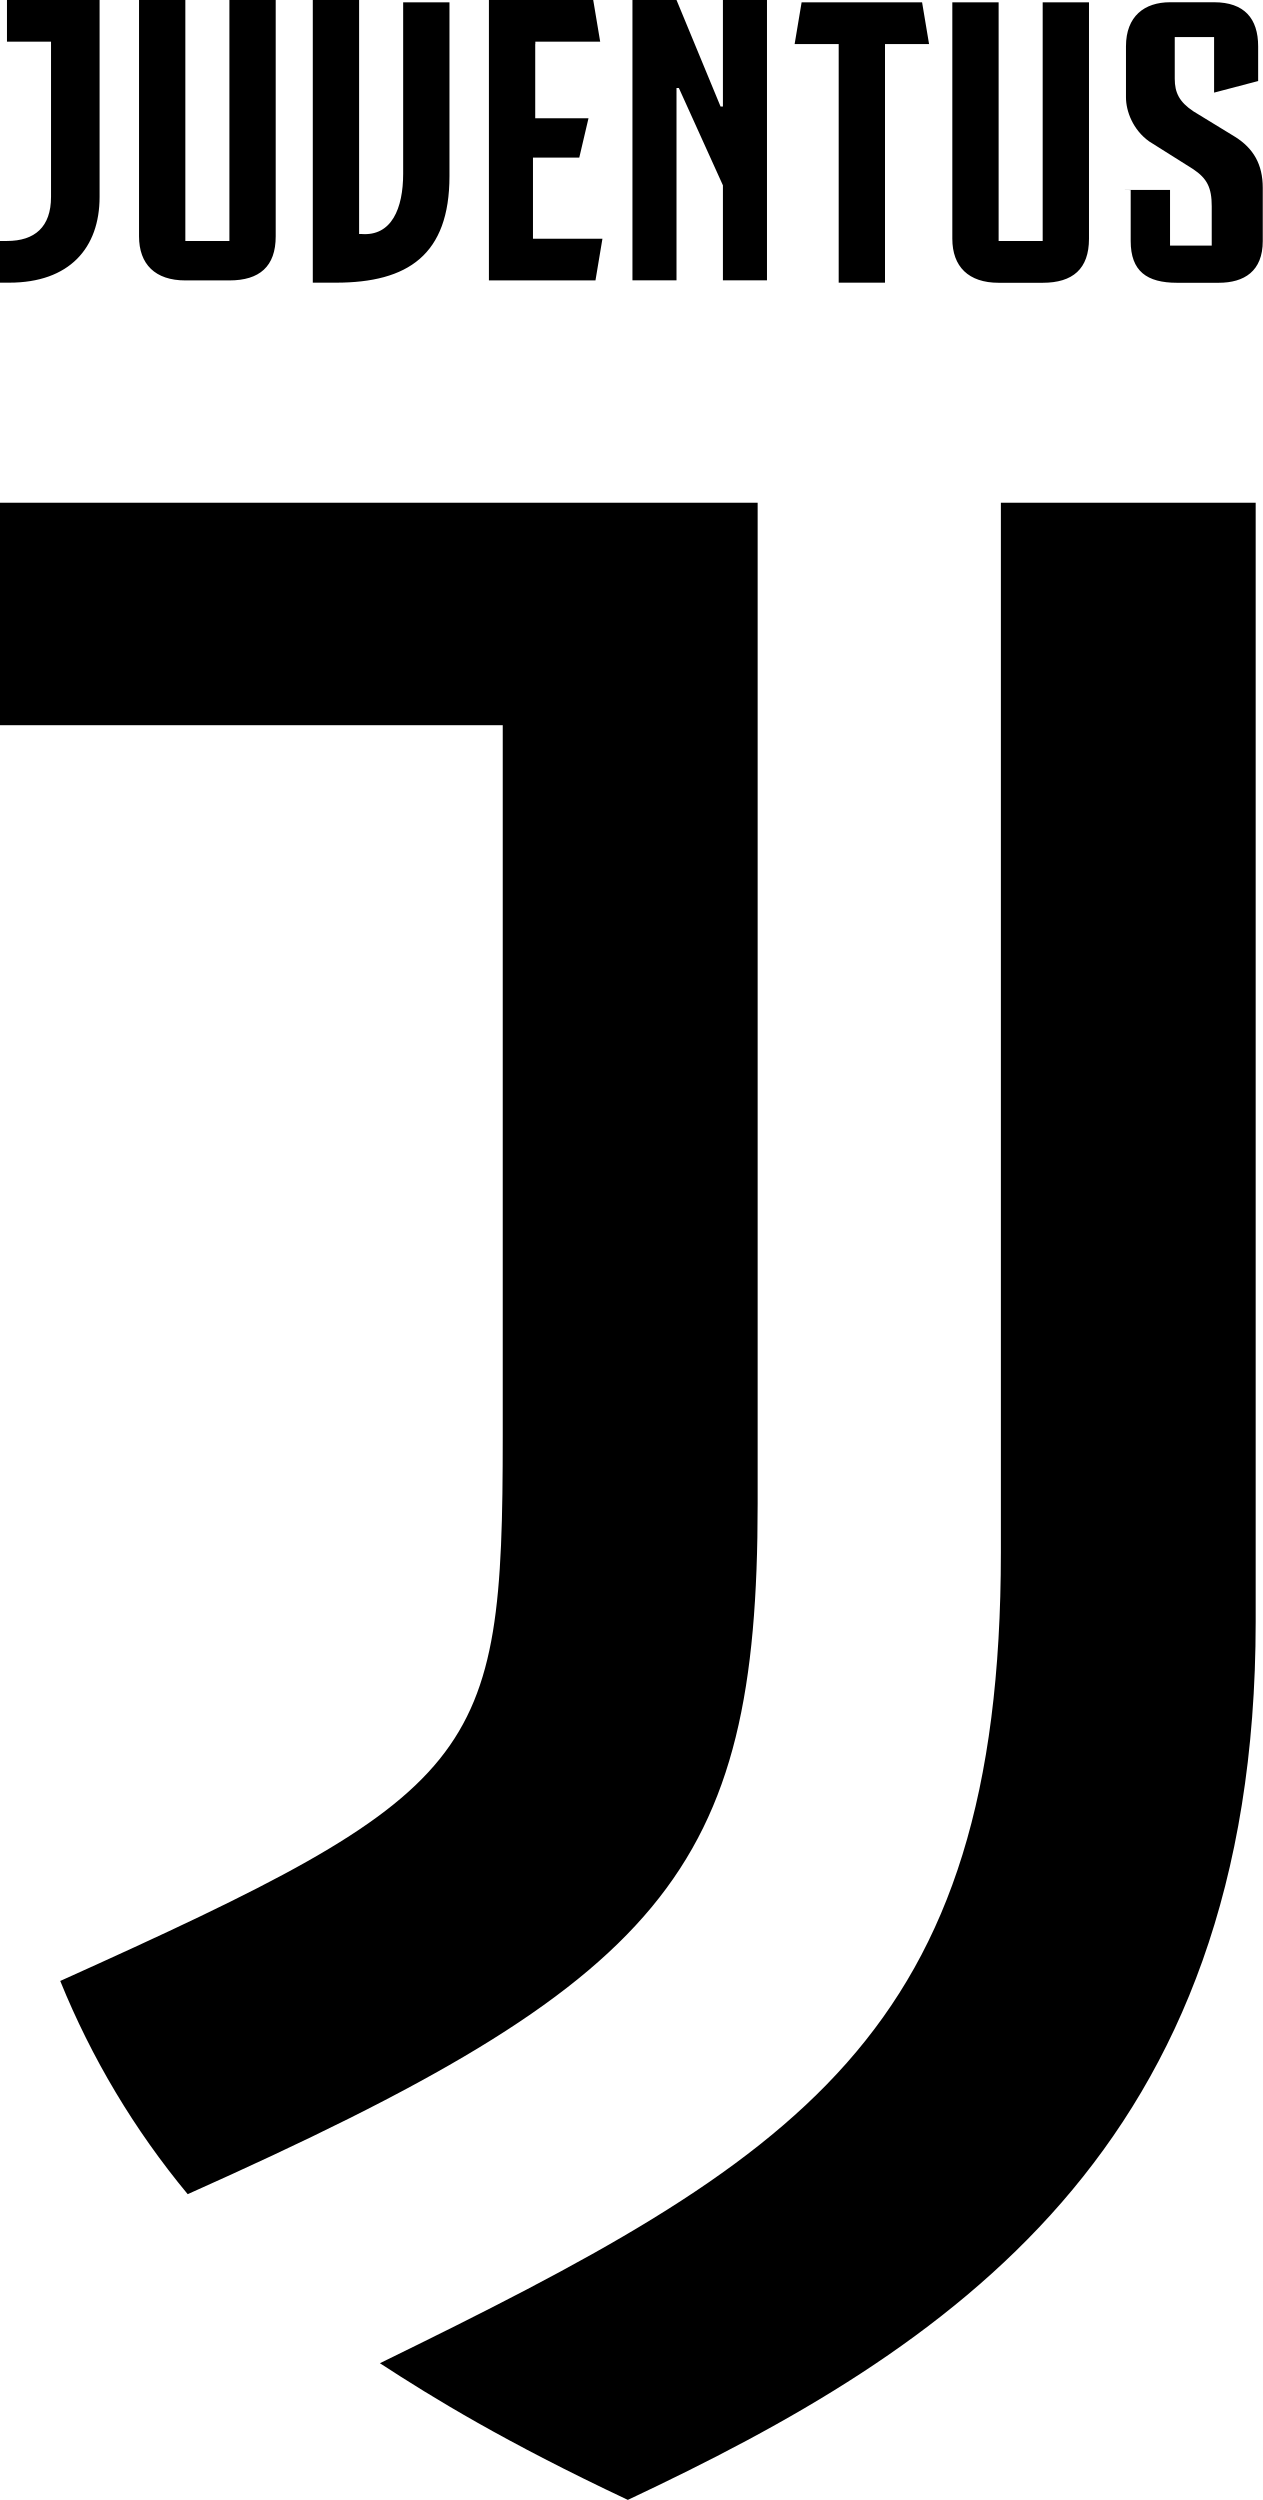
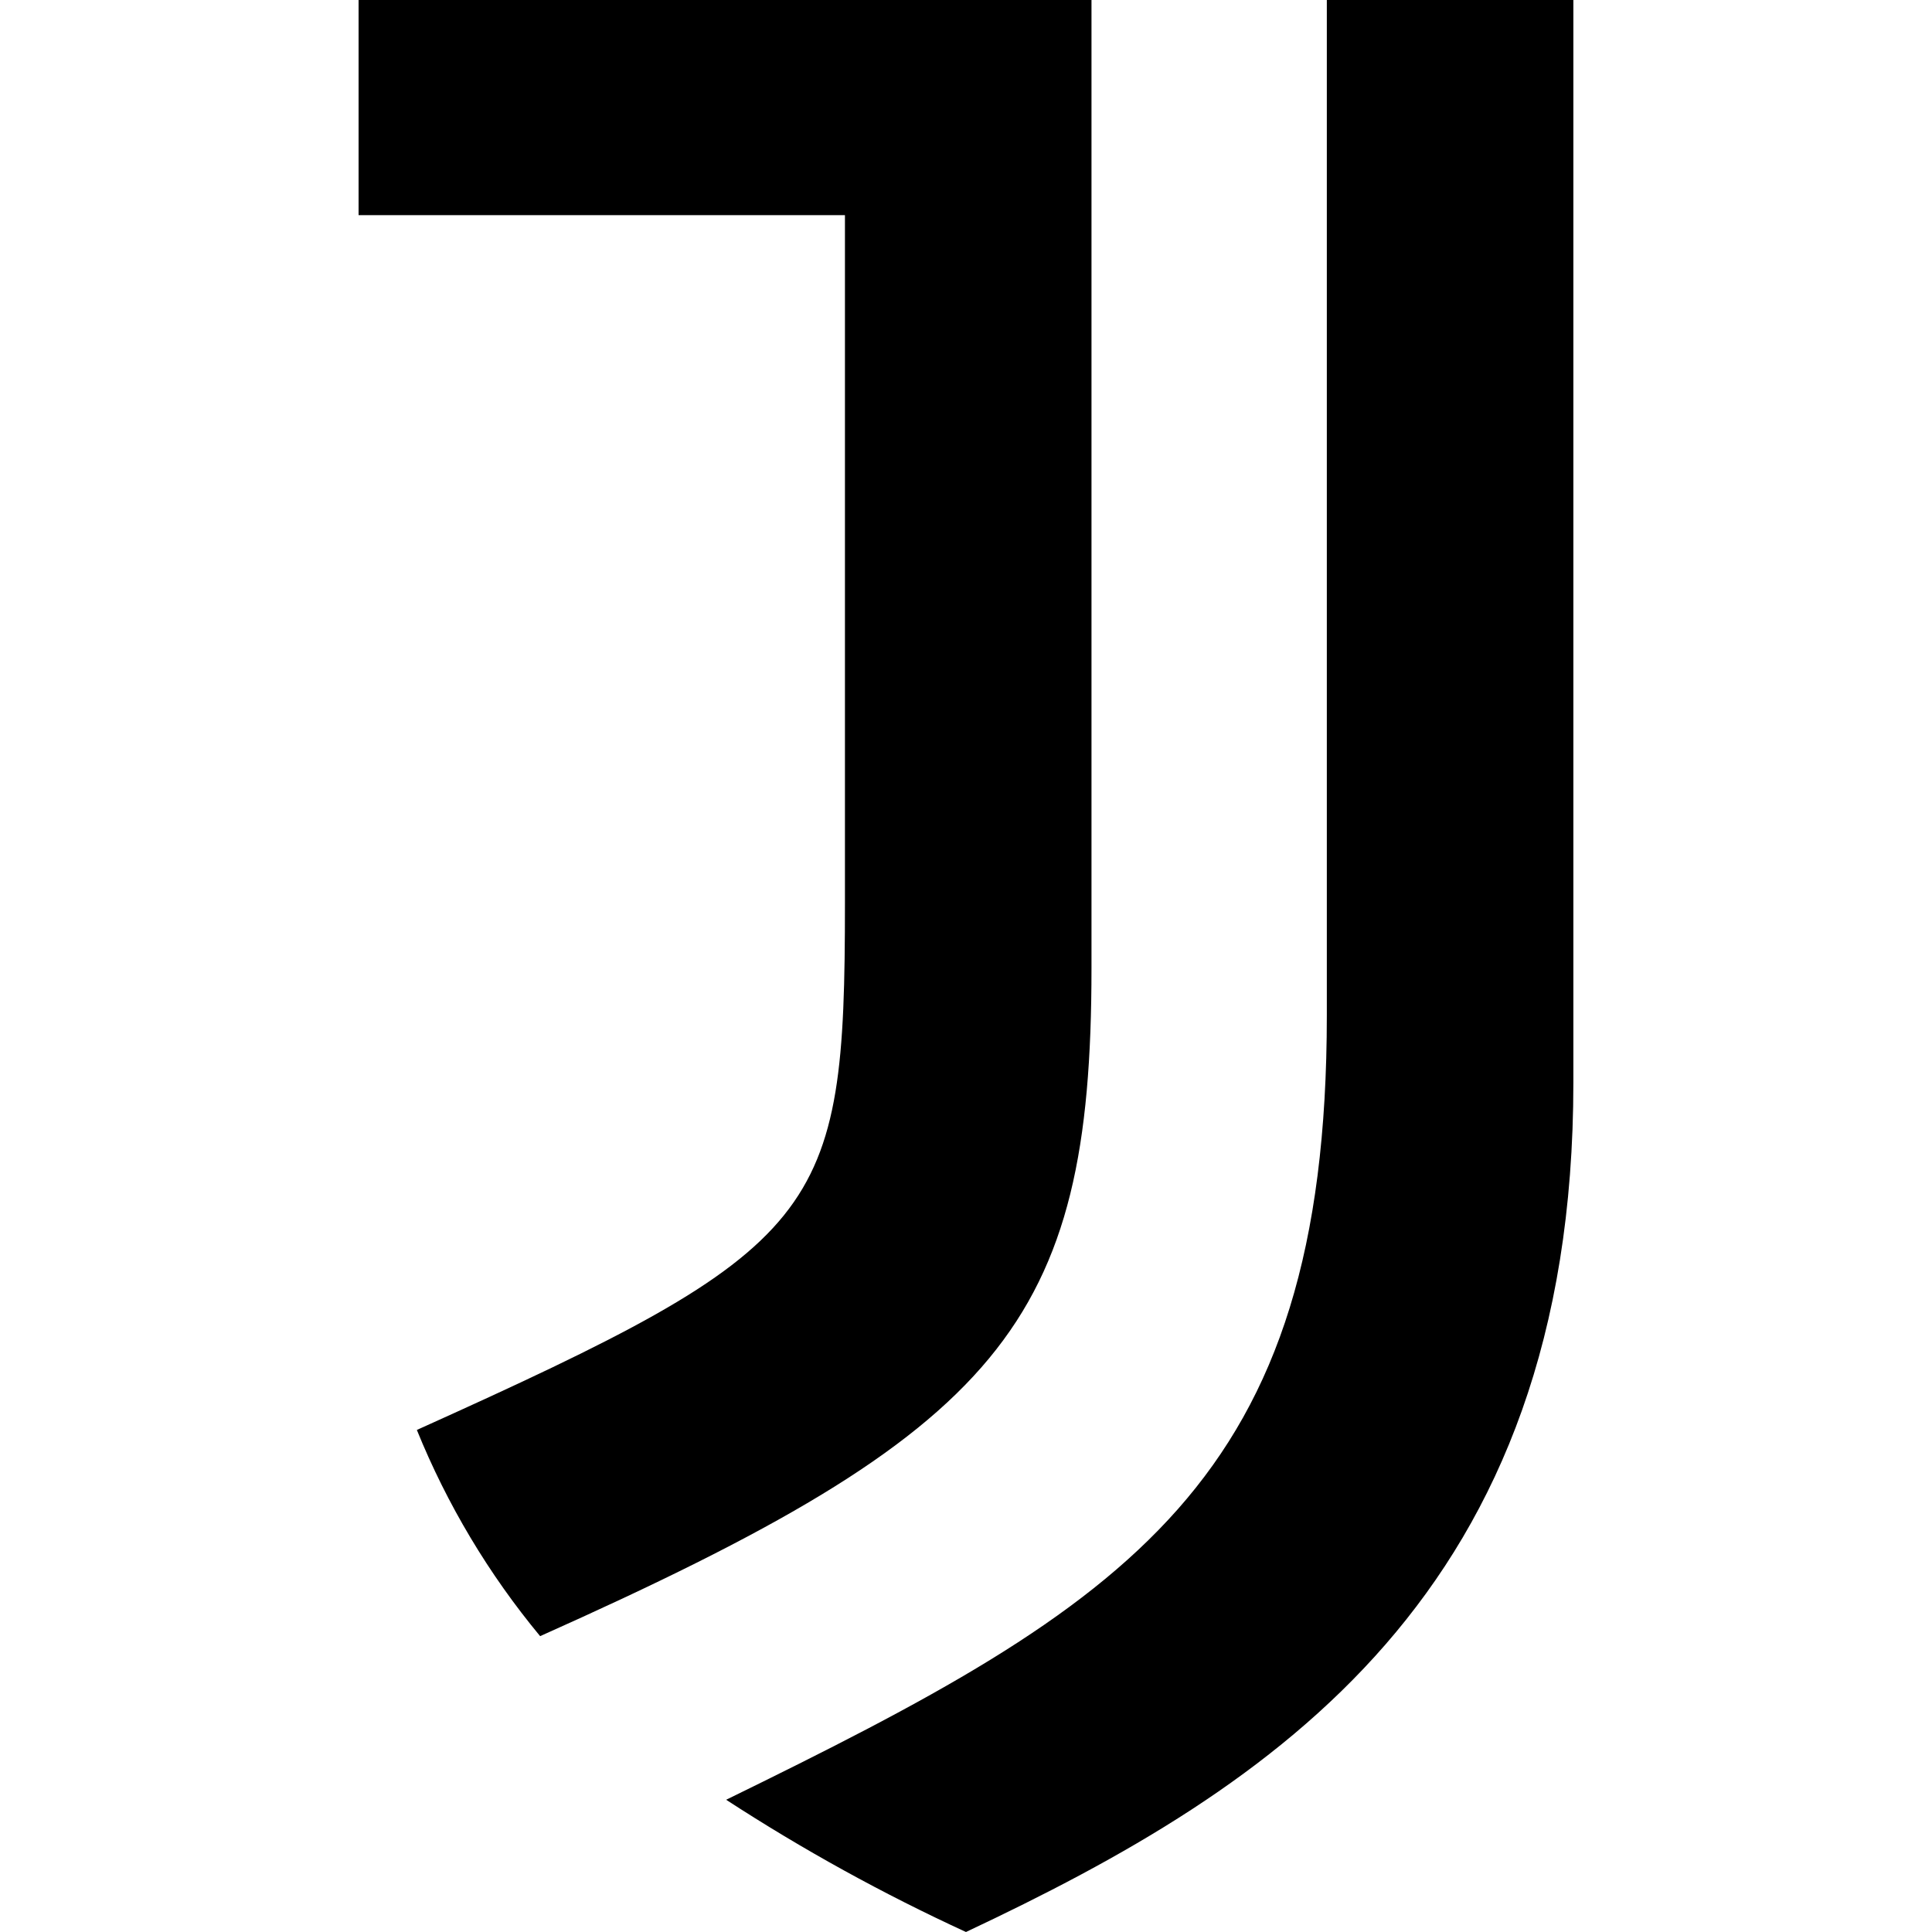
- <svg xmlns="http://www.w3.org/2000/svg" version="1.1" id="Laag_1" x="0px" y="0px" viewBox="0 0 1178 2332.2" style="enable-background:new 0 0 1178 2332.2;" xml:space="preserve">
-   <path d="M933.7,1448.1c0,451.7-190.2,566.3-579.3,756.5c49.7,32.4,116.7,73.5,231.3,127.5c298.3-140.5,585.7-326.4,585.7-819.2V469  H933.7L933.7,1448.1z M706.8,469H0v207.5h469v663.6c0,302.6-19.5,330.7-412.8,507.9c29.2,72,69.3,139.1,118.9,198.9  c445.2-198.9,531.7-300.4,531.7-644.1L706.8,469z M92.9,0v183.7c0,47.6-28.1,80-84.3,80H0v-38.9h6.5c25.9,0,41.1-13,41.1-41.1V38.9  H6.5V0H92.9z M172.9,224.8H214V0h43.2v220.5c0,28.1-15.1,41.1-43.2,41.1h-41.1c-28.1,0-43.2-15.1-43.2-41.1V0h43.2V224.8z   M376.1,162.1V2.2h43.2v162.1c0,73.5-38.9,99.4-105.9,99.4h-21.6V0H335v218.3h2.2C365.3,220.5,376.1,194.5,376.1,162.1L376.1,162.1z   M499.3,41.1v69.2H549l-8.6,36.7h-43.2v75.7H562l-6.5,38.9h-99.4V0h97.3l6.5,38.9h-60.5V41.1z M674.4,0h41.1v261.5h-41.1v-88.6  l-41.1-90.8h-2.2v179.4h-41.1V0h41.1l41.1,99.4h2.2V0z M866.7,41.1h-41.1v222.6h-43.2V41.1h-41.1l6.5-38.9h112.4L866.7,41.1z   M931.6,224.8h41.1V2.2h43.2v220.5c0,28.1-15.1,41.1-43.2,41.1h-41.1c-28.1,0-43.2-15.1-43.2-41.1V2.2h43.2L931.6,224.8z   M1048.3,177.2h43.2v51.9h38.9v-36.7c0-17.3-4.3-25.9-17.3-34.6l-41.1-25.9c-15.1-10.8-21.6-28.1-21.6-41.1V43.2  c0-28.1,17.3-41.1,41.1-41.1h41.1c28.1,0,41.1,15.1,41.1,41.1v32.4l-41.1,10.8V34.6h-36.7v38.9c0,13,4.3,21.6,17.3,30.3l38.9,23.8  c17.3,10.8,25.9,25.9,25.9,47.6v49.7c0,28.1-17.3,38.9-41.1,38.9H1098c-28.1,0-43.2-10.8-43.2-38.9v-47.6L1048.3,177.2z" />
+ <svg xmlns="http://www.w3.org/2000/svg" width="79.341mm" height="79.343mm" viewBox="0 0 54.2 86.2">
+   <path id="j-icon" d="M43.2,45.3c0,20.9-8.8,26.2-26.8,35a83.82,83.82,0,0,0,10.7,5.9c13.8-6.5,27.1-15.1,27.1-37.9V0h-11ZM32.7,0H0V9.6H21.7V40.3c0,14-.9,15.3-19.1,23.5A35.066,35.066,0,0,0,8.1,73c20.6-9.2,24.6-13.9,24.6-29.8Z" />
</svg>
